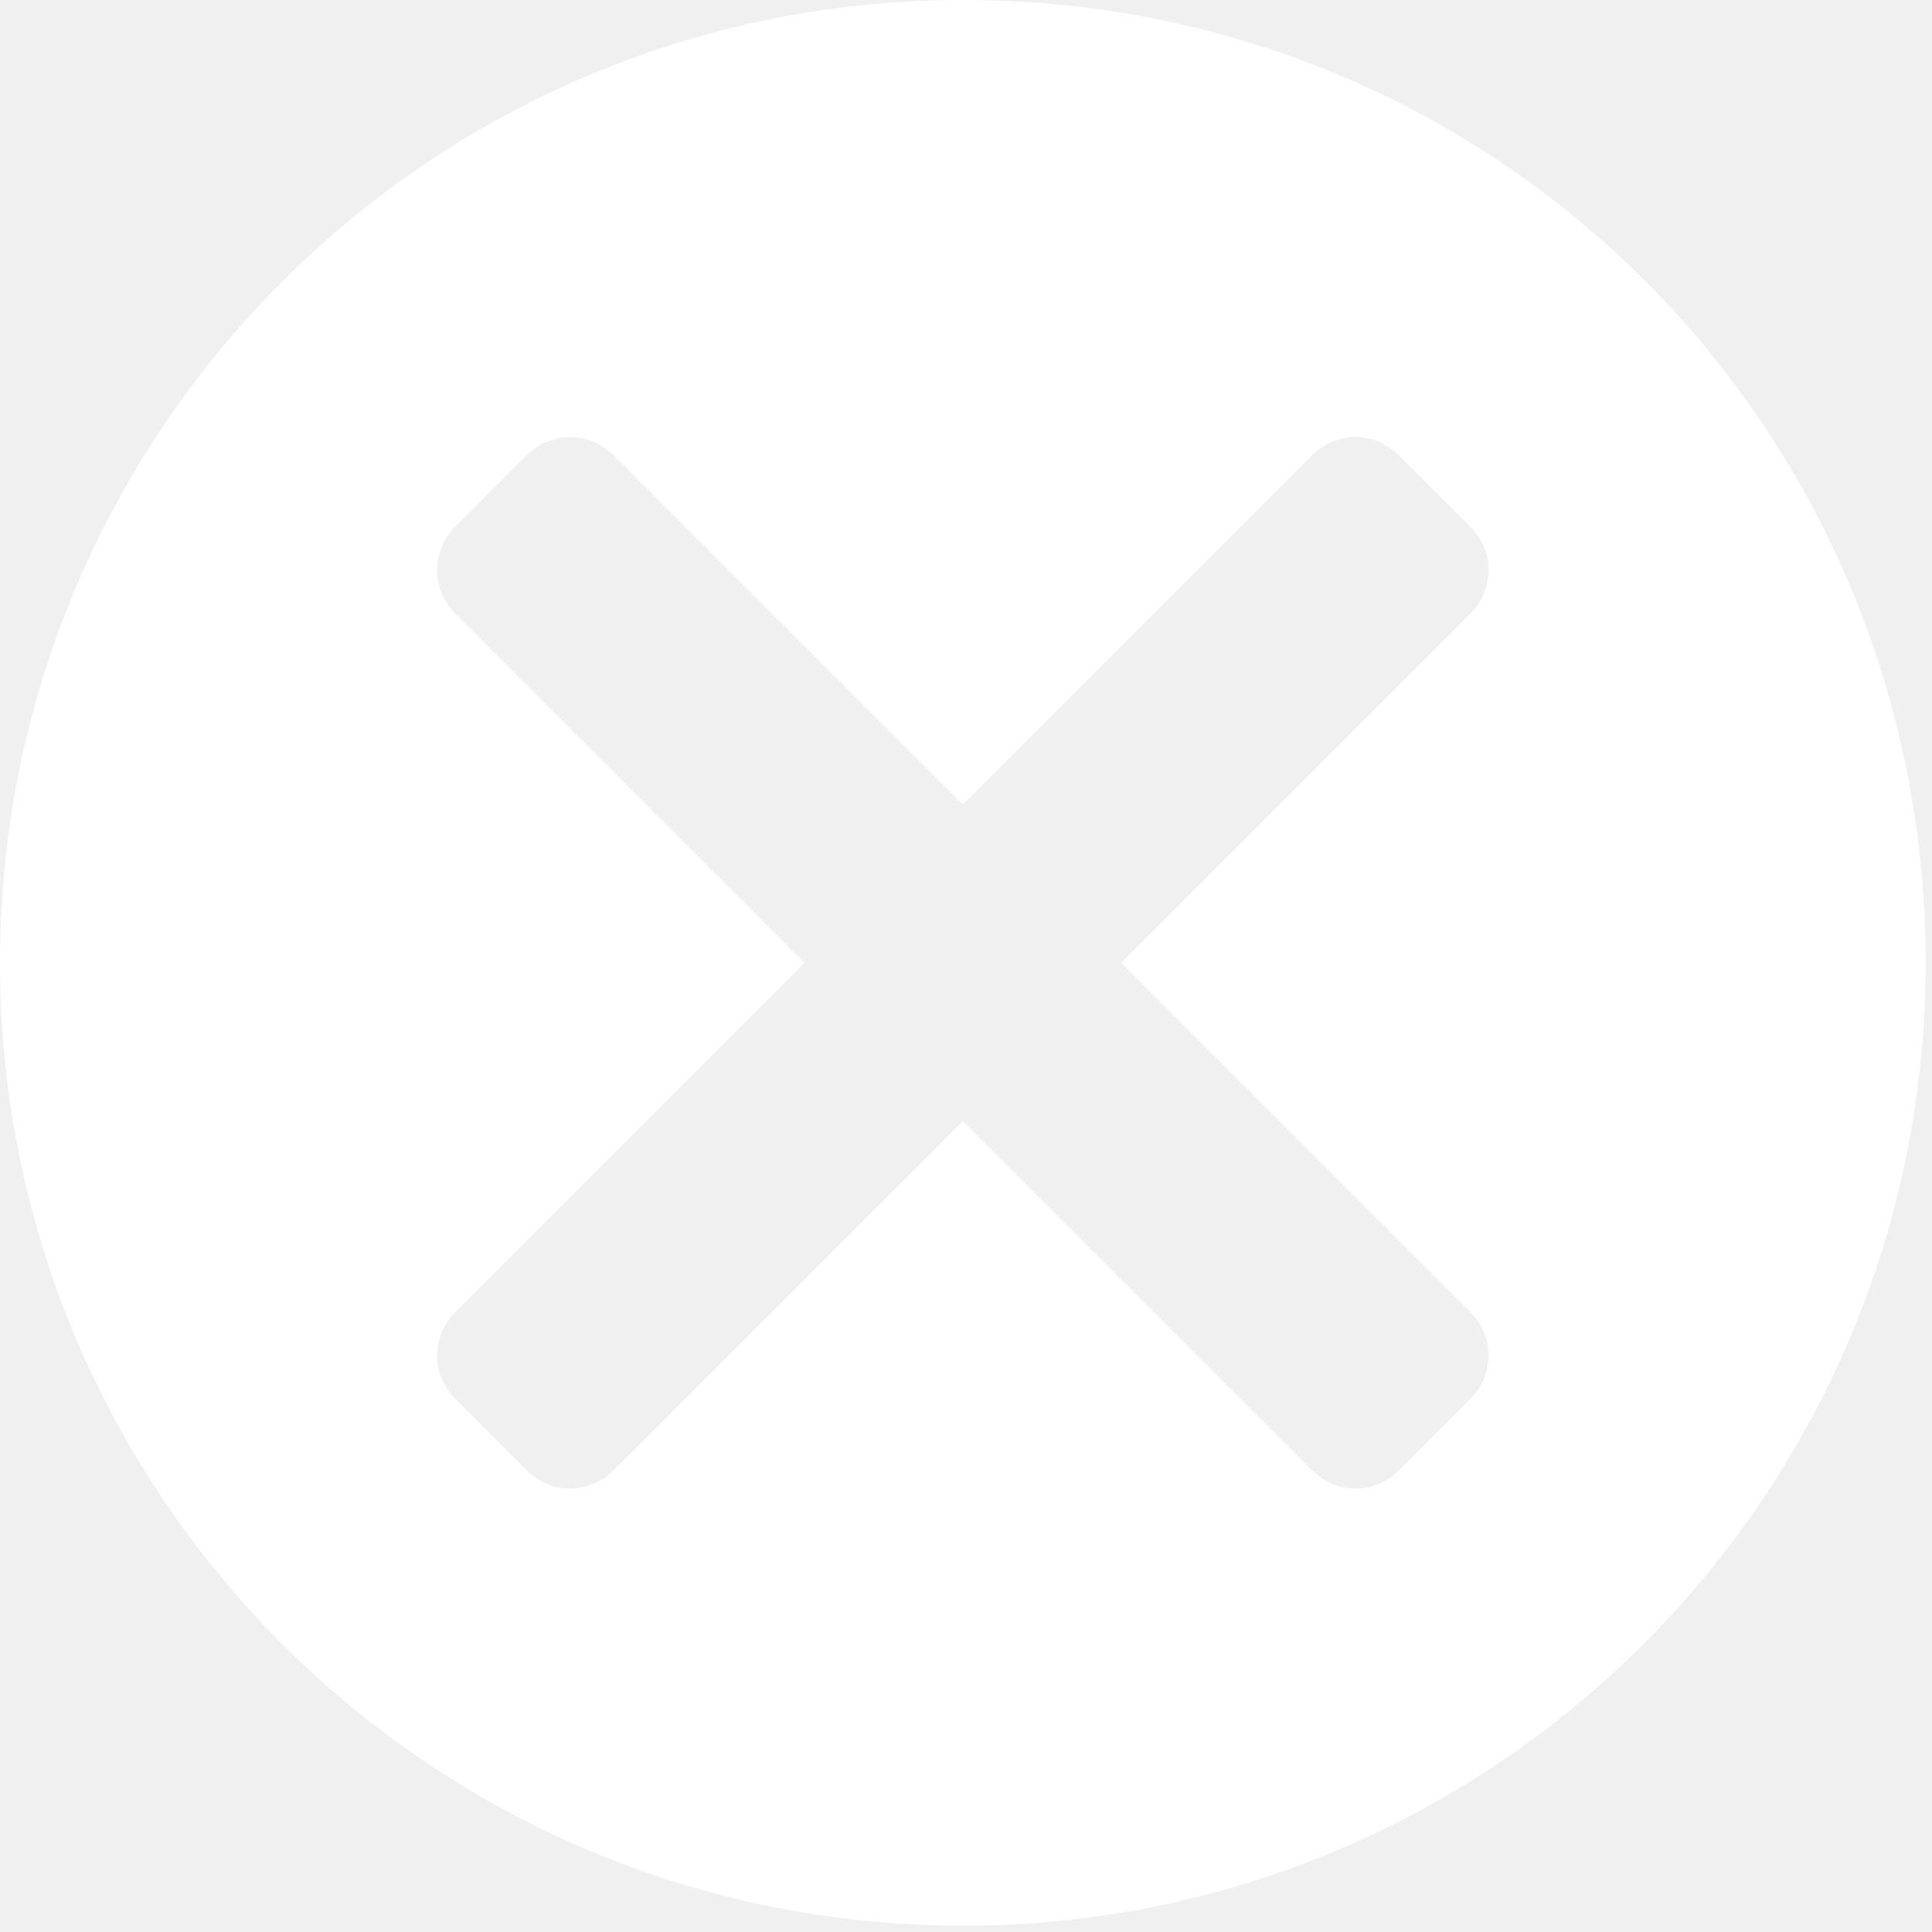
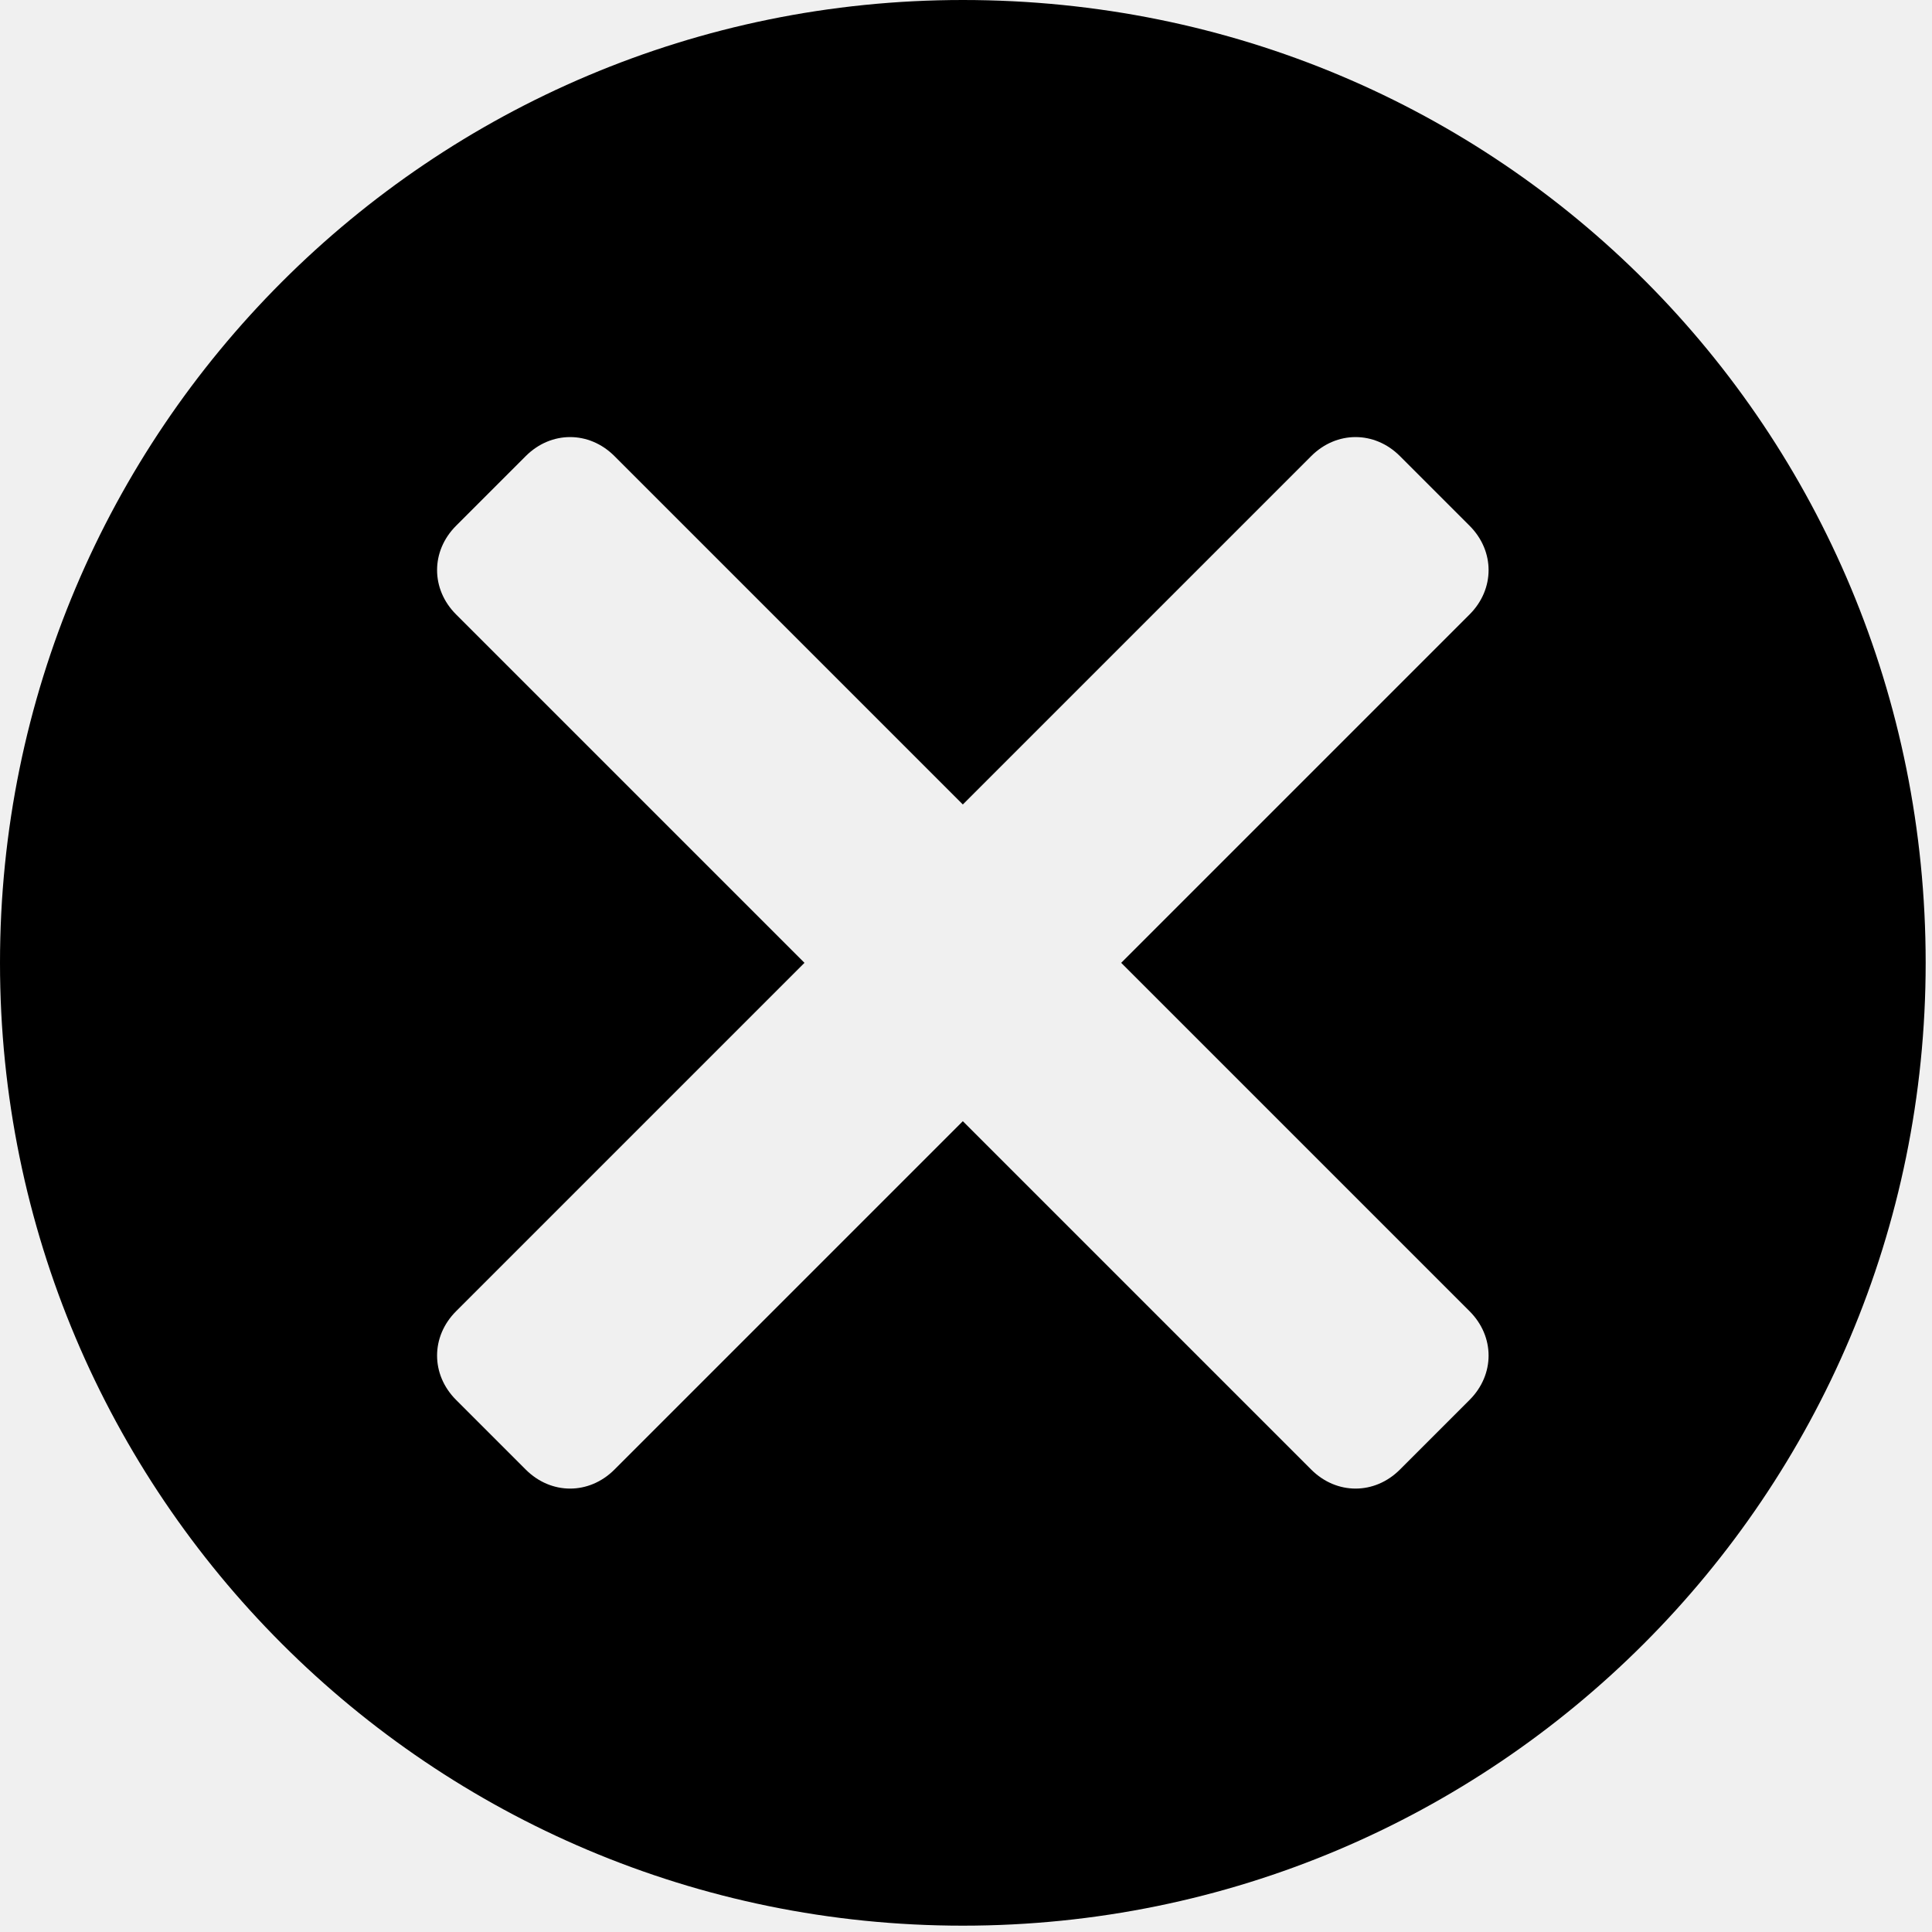
- <svg xmlns="http://www.w3.org/2000/svg" id="Ebene_2" version="1.1" viewBox="0 0 30.5 30.5">
-   <defs>
-     <style>
-       .st0 {
-         fill: #fff;
-       }
-     </style>
-   </defs>
-   <g id="Ebene_1-2">
-     <path class="st0" d="M15.2,0C6.8,0,0,6.8,0,15.2s6.8,15.2,15.2,15.2,15.2-6.8,15.2-15.2S23.7,0,15.2,0ZM23.2,20.7c.4.4.4,1,0,1.4l-1.1,1.1c-.4.4-1,.4-1.4,0l-5.5-5.5-5.5,5.5c-.4.4-1,.4-1.4,0l-1.1-1.1c-.4-.4-.4-1,0-1.4l5.5-5.5-5.5-5.5c-.4-.4-.4-1,0-1.4l1.1-1.1c.4-.4,1-.4,1.4,0l5.5,5.5,5.5-5.5c.4-.4,1-.4,1.4,0l1.1,1.1c.4.4.4,1,0,1.4l-5.5,5.5,5.5,5.5Z" />
-   </g>
+ <svg xmlns="http://www.w3.org/2000/svg" version="1.1" viewBox="0 0 30.5 30.5" aria-hidden="true">
+   <path d="M15.2,0C6.8,0,0,6.8,0,15.2s6.8,15.2,15.2,15.2,15.2-6.8,15.2-15.2S23.7,0,15.2,0ZM23.2,20.7c.4.4.4,1,0,1.4l-1.1,1.1c-.4.4-1,.4-1.4,0l-5.5-5.5-5.5,5.5c-.4.4-1,.4-1.4,0l-1.1-1.1c-.4-.4-.4-1,0-1.4l5.5-5.5-5.5-5.5c-.4-.4-.4-1,0-1.4l1.1-1.1c.4-.4,1-.4,1.4,0l5.5,5.5,5.5-5.5c.4-.4,1-.4,1.4,0l1.1,1.1c.4.4.4,1,0,1.4l-5.5,5.5,5.5,5.5Z" />
</svg>
